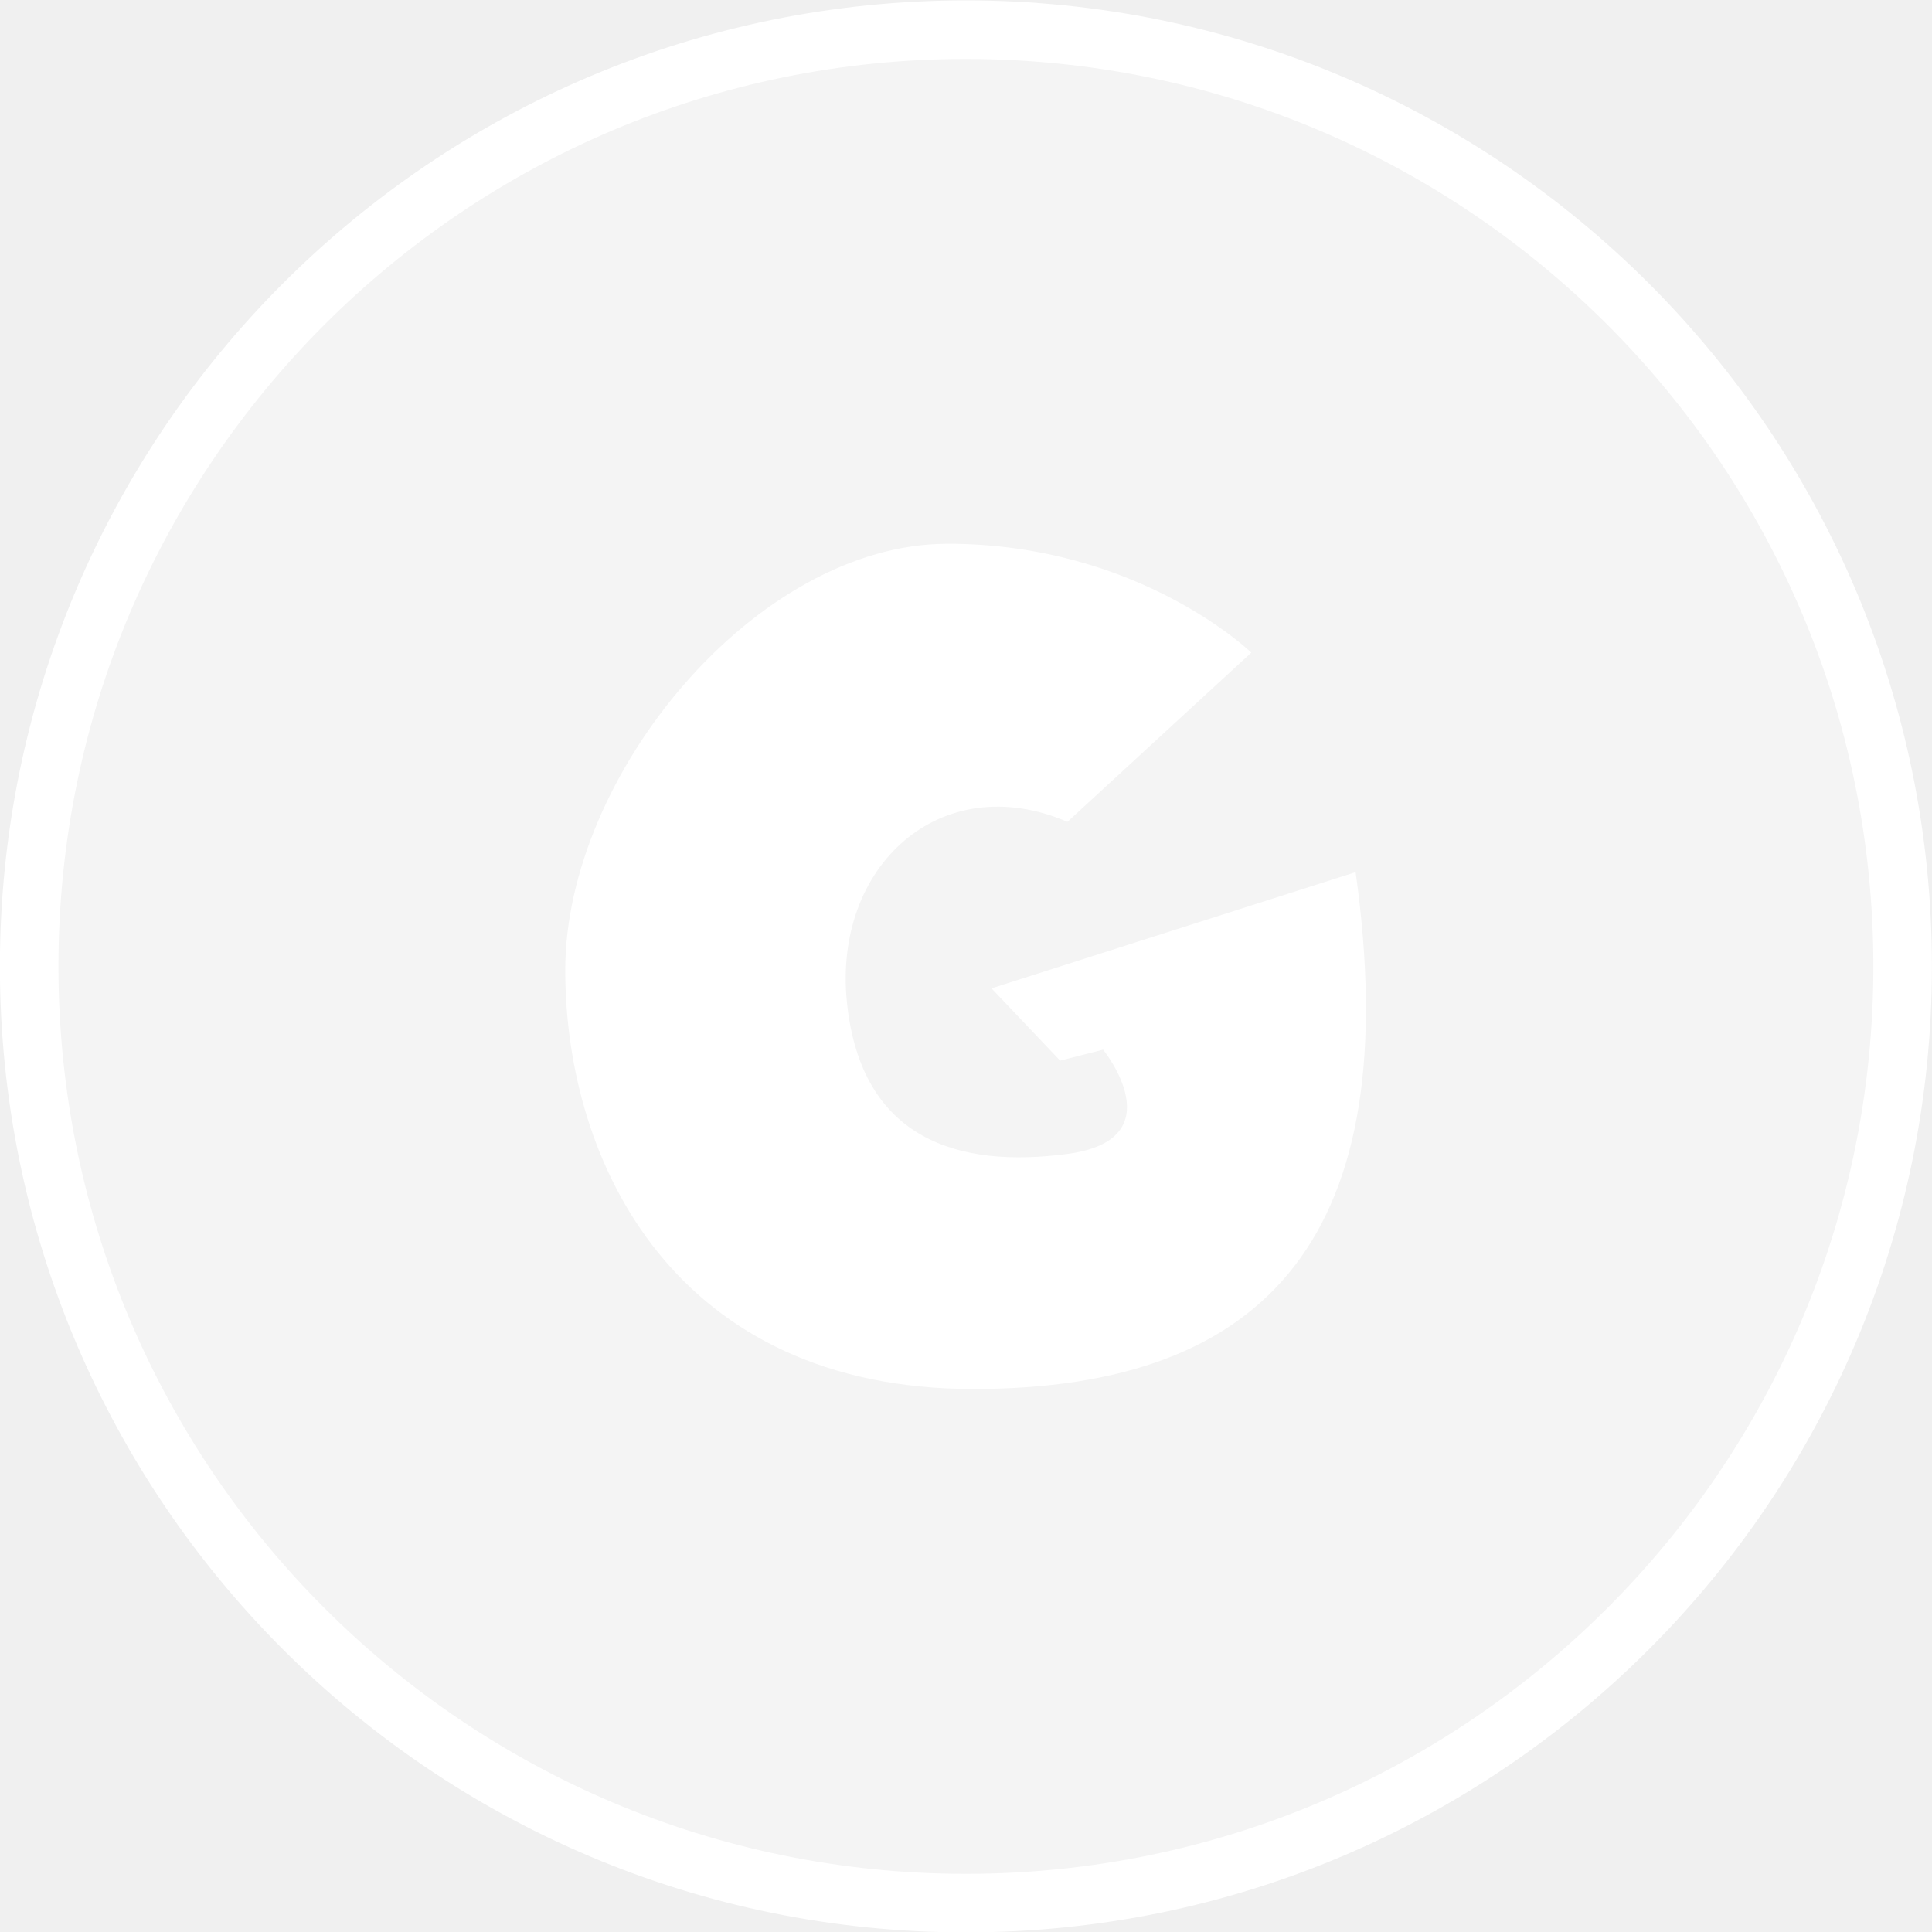
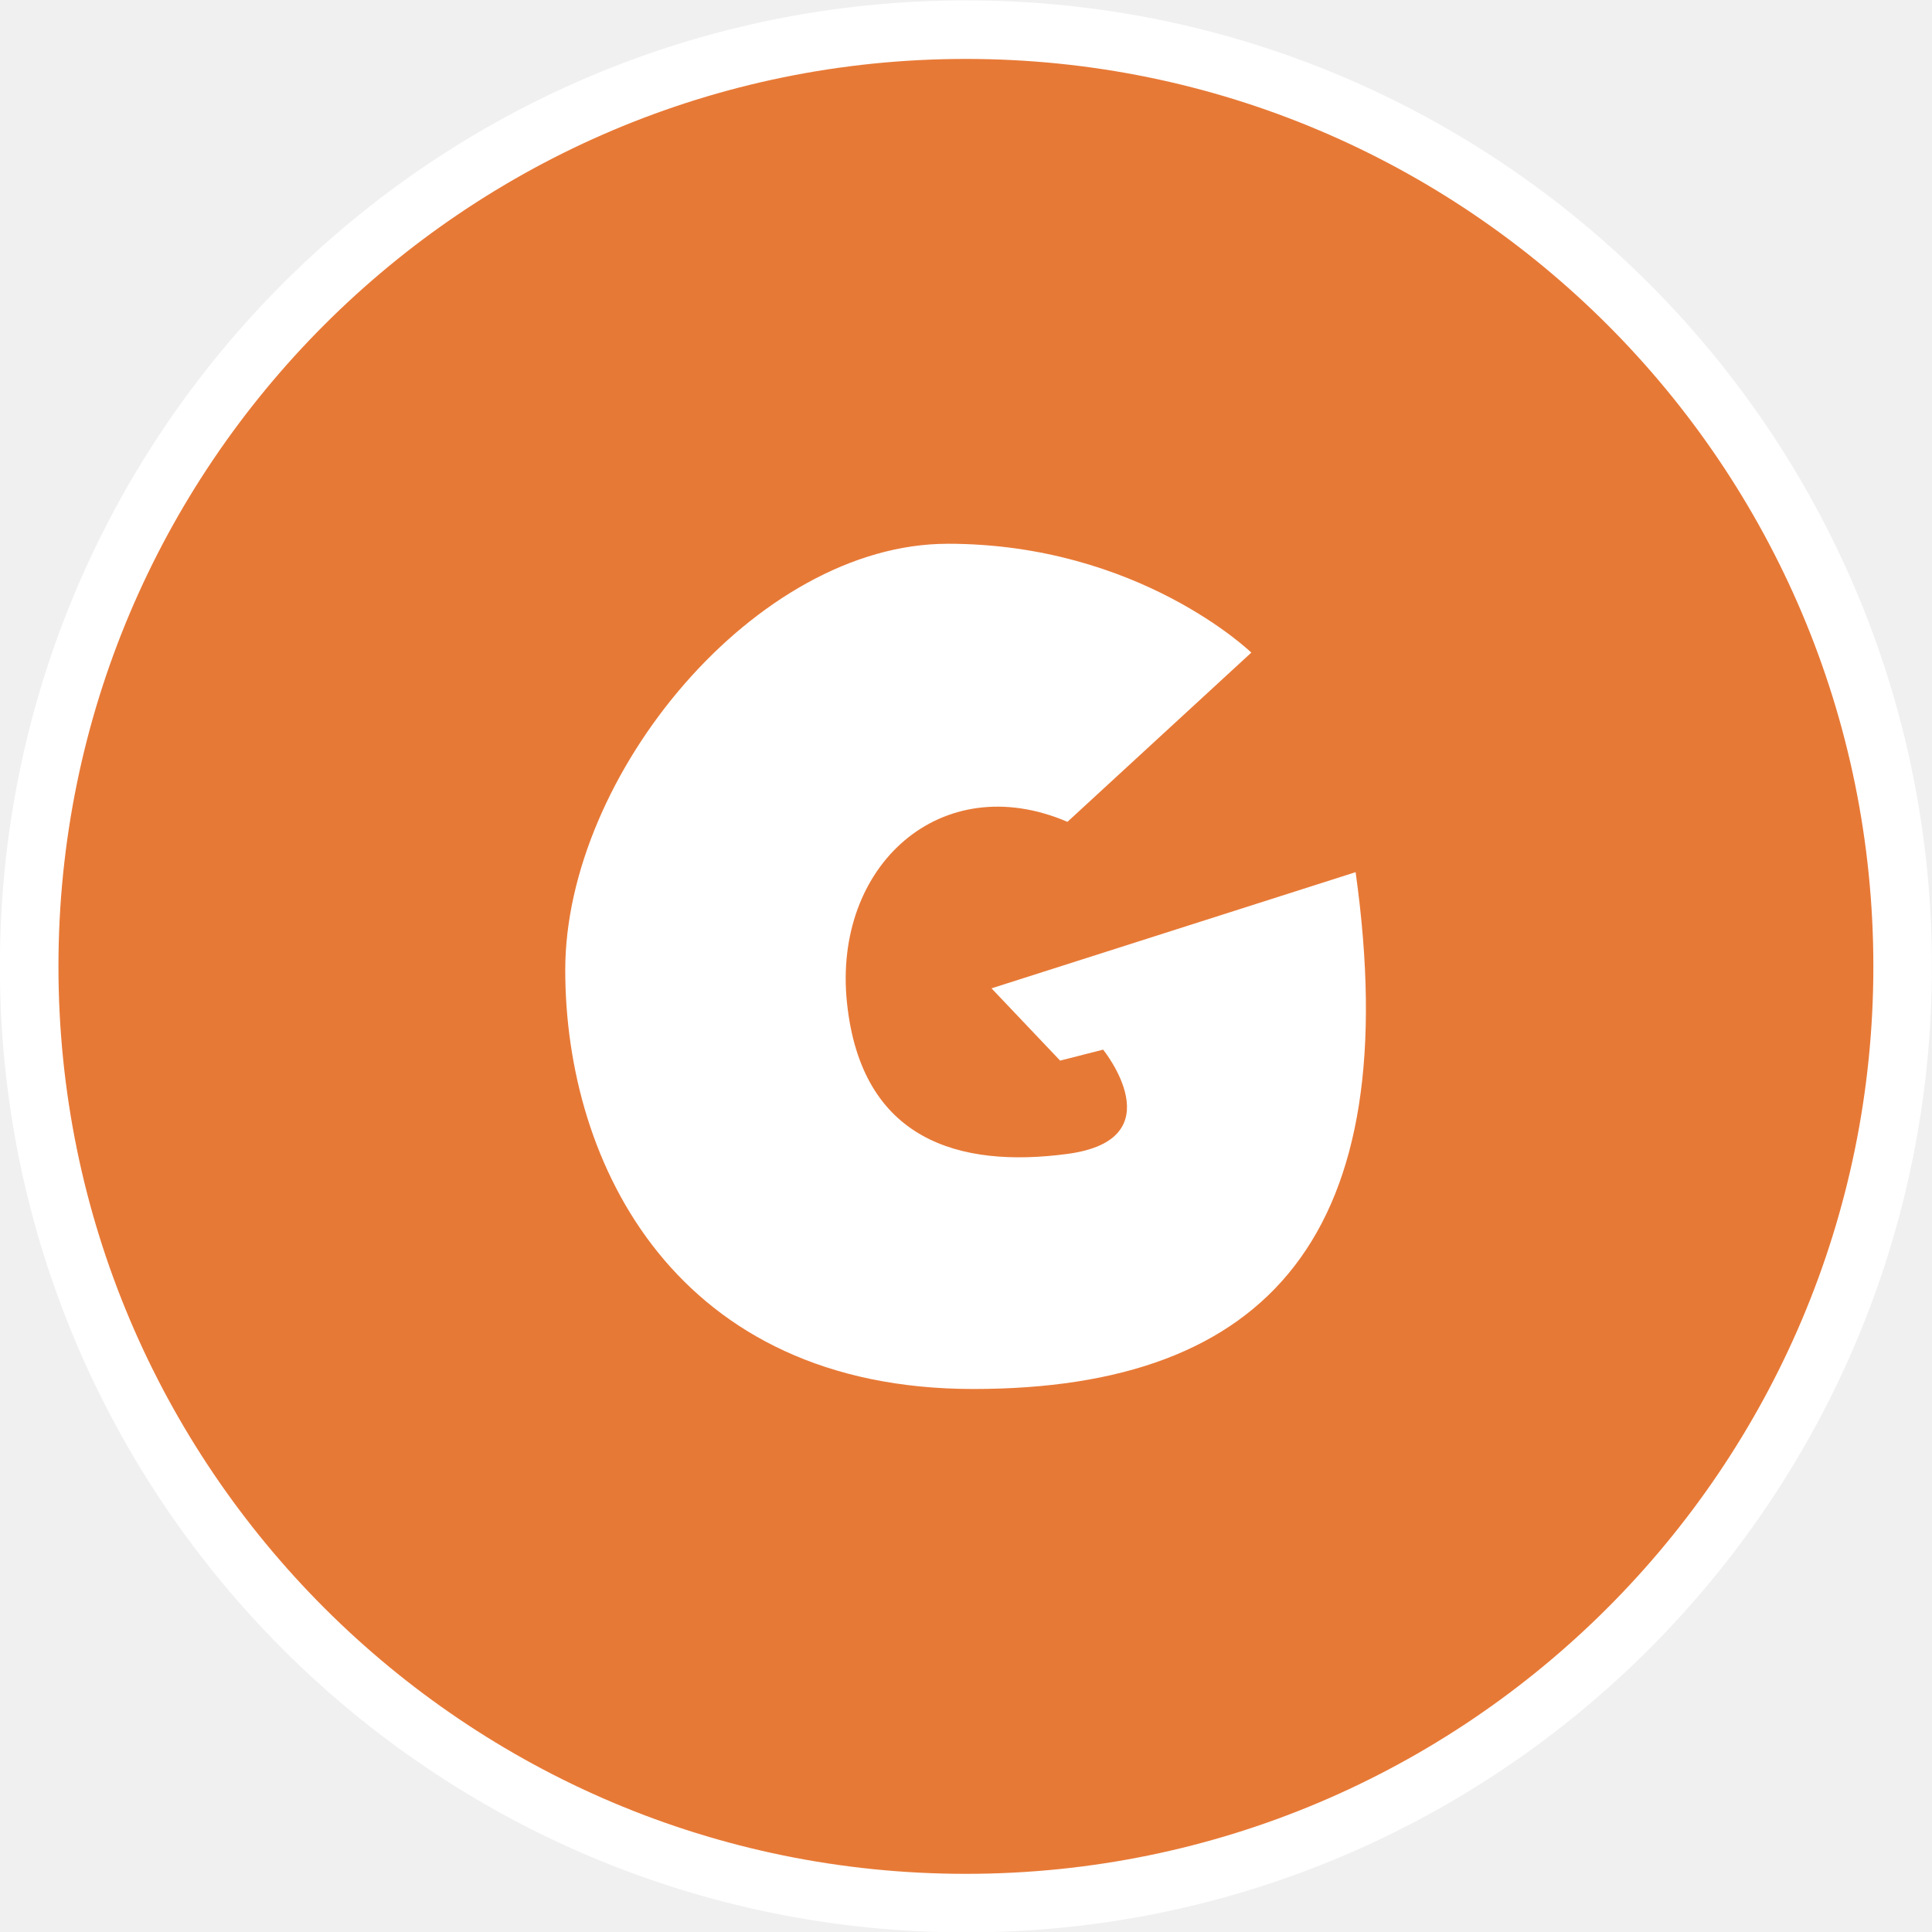
<svg xmlns="http://www.w3.org/2000/svg" width="66" height="66" id="svg4211" version="1.1">
  <defs id="defs4213" />
  <g id="layer1" transform="translate(-528.2816,-392.3383)">
    <g style="display:inline;fill:#ffffff;fill-opacity:0.428;stroke:#ffffff;stroke-width:2;stroke-miterlimit:4;stroke-dasharray:none;stroke-opacity:1" id="ABOUT" transform="translate(83.37531,118.2445)">
-       <g id="g8406" style="fill:#ffffff;fill-opacity:0.428;stroke:#ffffff;stroke-width:2;stroke-miterlimit:4;stroke-dasharray:none;stroke-opacity:1">
-         <path id="path2054-3-9" d="m 477.903,275.107 c -17.664,-10e-6 -32,14.336 -32,32 10e-6,17.664 14.336,32 32,32 17.664,-10e-6 32,-14.336 32,-32 10e-6,-17.664 -14.336,-32 -32,-32 z" style="display:inline;fill:#ffffff;fill-opacity:0.247;stroke:#ffffff;stroke-width:2;stroke-linecap:round;stroke-miterlimit:4;stroke-dasharray:none;stroke-opacity:1" />
+       <g id="g8406" style="fill:#e77936;fill-opacity:1;stroke:#ffffff;stroke-width:2;stroke-miterlimit:4;stroke-dasharray:none;stroke-opacity:1">
+         <path id="path2054-3-9" d="m 477.903,275.107 c -17.664,-10e-6 -32,14.336 -32,32 10e-6,17.664 14.336,32 32,32 17.664,-10e-6 32,-14.336 32,-32 10e-6,-17.664 -14.336,-32 -32,-32 z" style="display:inline;fill:#e77936;fill-opacity:1;stroke:#ffffff;stroke-width:2;stroke-linecap:round;stroke-miterlimit:4;stroke-dasharray:none;stroke-opacity:1" />
      </g>
    </g>
    <g style="display:inline;stroke-width:2;stroke-miterlimit:4;stroke-dasharray:none;stroke:none;fill:#ffffff;fill-opacity:1" id="ABOUT-3" transform="translate(83.37531,118.2445)">
      <g id="g8406-6" style="stroke-width:2;stroke-miterlimit:4;stroke-dasharray:none;stroke:none;fill:#ffffff;fill-opacity:1">
        <path id="path2054-3-9-5" d="m 477.278,292.669 c 6.54,0 10.375,3.719 10.375,3.719 l -6.281,5.781 c -4.319,-1.851 -8.025,1.499 -7.531,6.188 0.494,4.689 3.829,5.65 7.531,5.156 3.702,-0.494 1.219,-3.562 1.219,-3.562 l -1.469,0.375 -2.344,-2.469 12.438,-3.969 c 1.728,12.339 -2.944,17.656 -13.062,17.656 -10.118,0 -13.938,-7.649 -13.938,-14.312 0,-6.663 6.523,-14.562 13.062,-14.562 z" style="display:inline;fill:#ffffff;fill-opacity:1;stroke:none;stroke-width:2;stroke-linecap:round;stroke-miterlimit:4;stroke-dasharray:none" />
      </g>
    </g>
  </g>
</svg>
